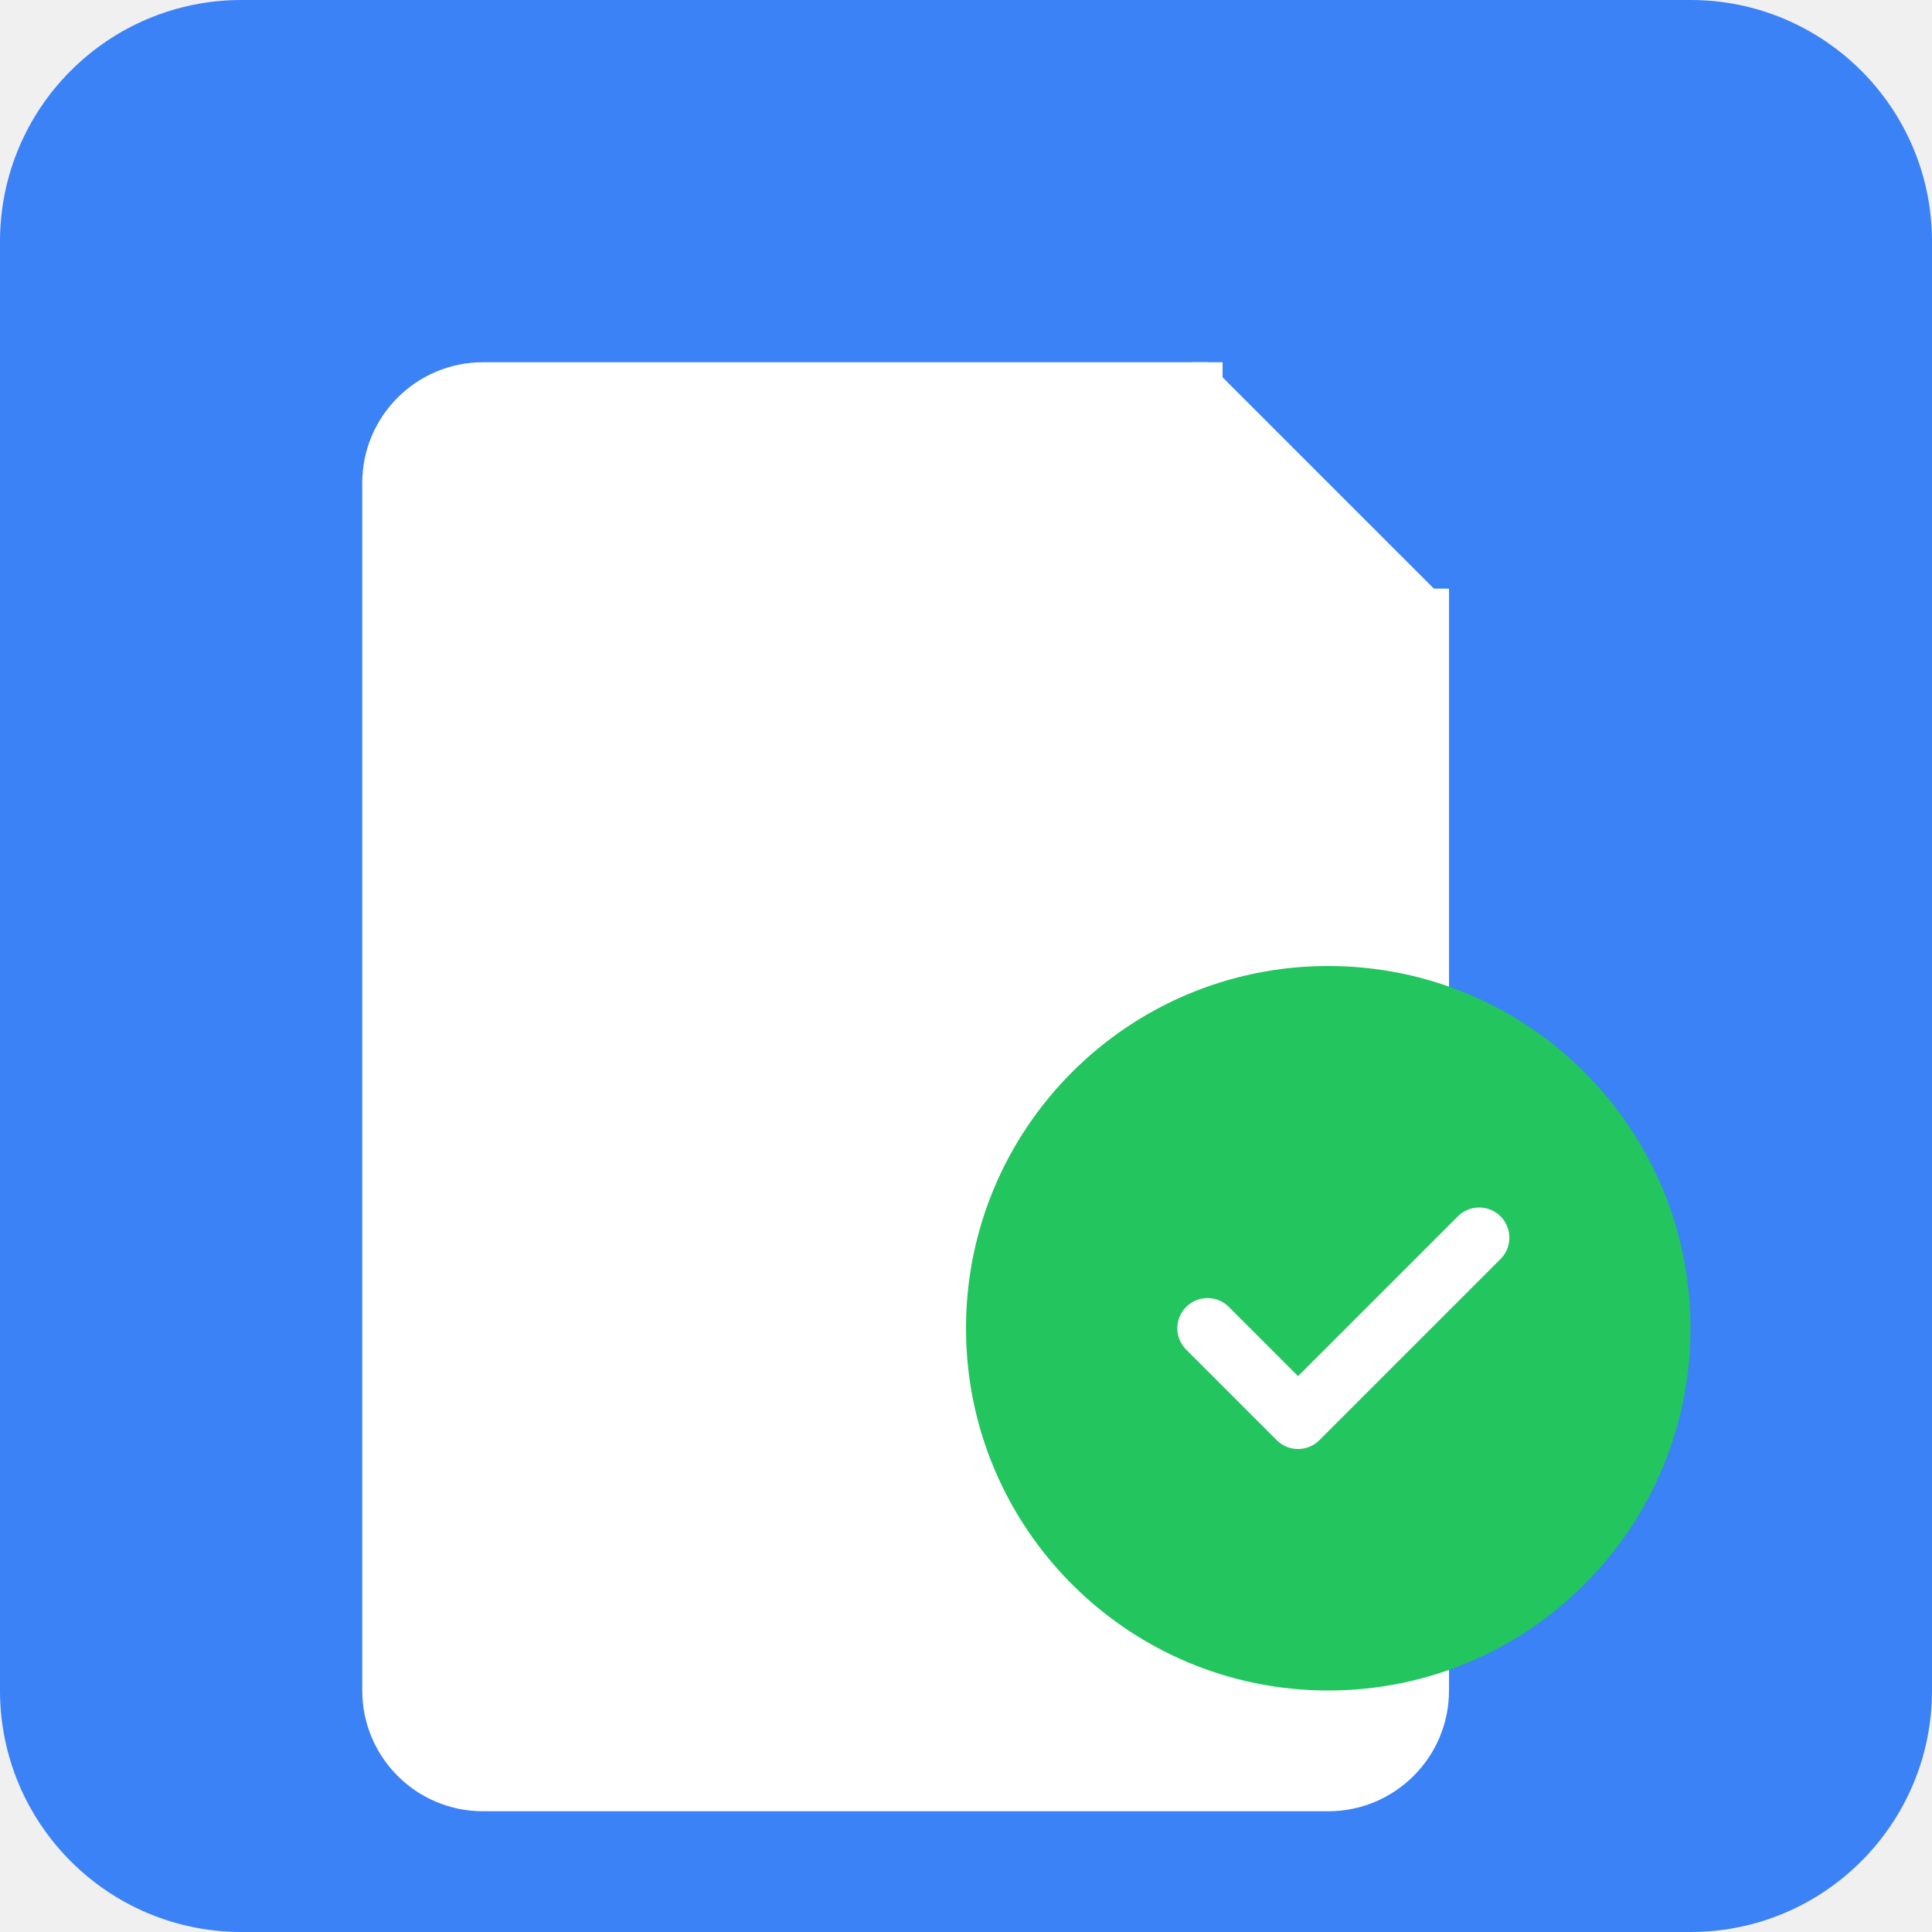
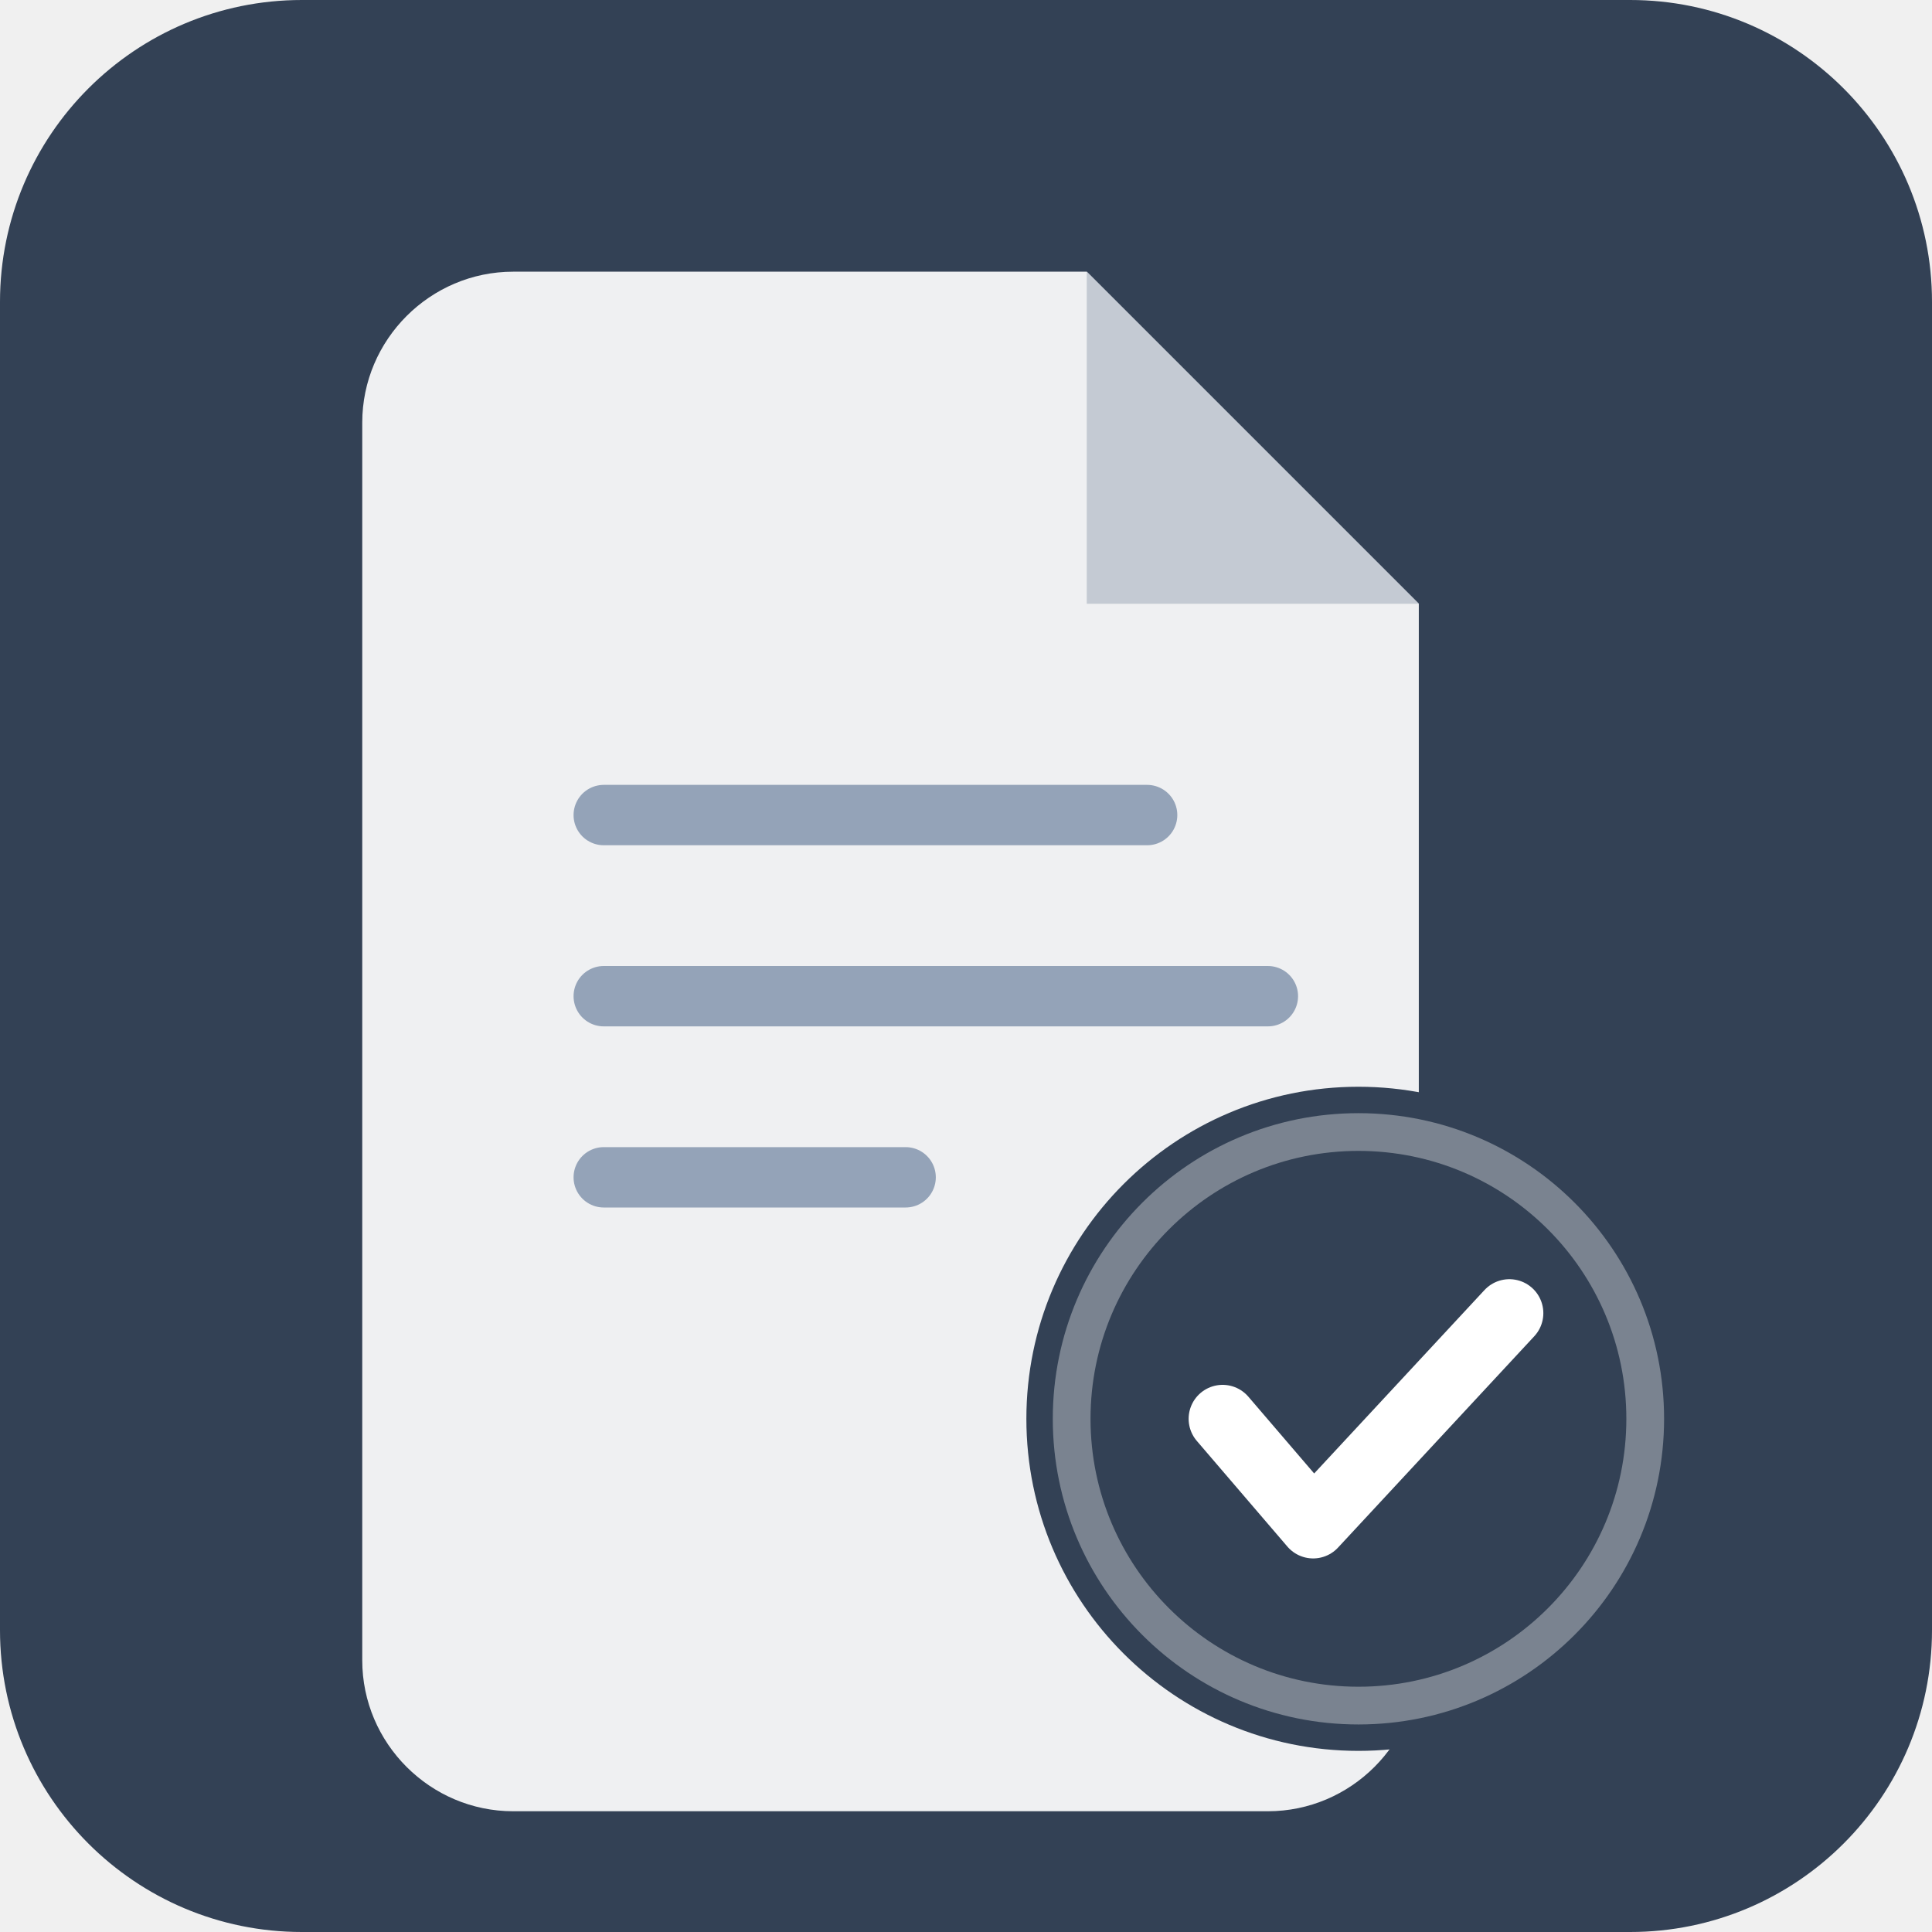
<svg xmlns="http://www.w3.org/2000/svg" viewBox="0 0 128 128">
-   <rect width="128" height="128" rx="16" fill="#3b82f6" />
-   <path d="M32 24h48l16 16v72a8 8 0 01-8 8H32a8 8 0 01-8-8V32a8 8 0 018-8z" fill="white" />
-   <path d="M80 24v16h16" fill="none" stroke="white" stroke-width="2" />
-   <circle cx="88" cy="88" r="24" fill="#22c55e" />
-   <path d="M80 88l6 6 12-12" fill="none" stroke="white" stroke-width="4" stroke-linecap="round" stroke-linejoin="round" />
+   <rect width="128" height="128" rx="20" fill="#334155" />
+   <path d="M34 18h38l22 22v70c0 5.5-4.5 10-10 10H34c-5.5 0-10-4.5-10-10V28c0-5.5 4.5-10 10-10z" fill="#fff" opacity="0.92" />
+   <path d="M72 18v22h22" fill="#c4cad3" />
+   <path d="M40 54h36M40 66h44M40 78h20" stroke="#94a3b8" stroke-width="4" stroke-linecap="round" />
+   <circle cx="90" cy="94" r="22" fill="#334155" />
+   <circle cx="90" cy="94" r="19" fill="none" stroke="#fff" stroke-width="2.5" opacity="0.35" />
+   <path d="M81 94l6 7 13-14" fill="none" stroke="#fff" stroke-width="4.5" stroke-linecap="round" stroke-linejoin="round" />
</svg>
